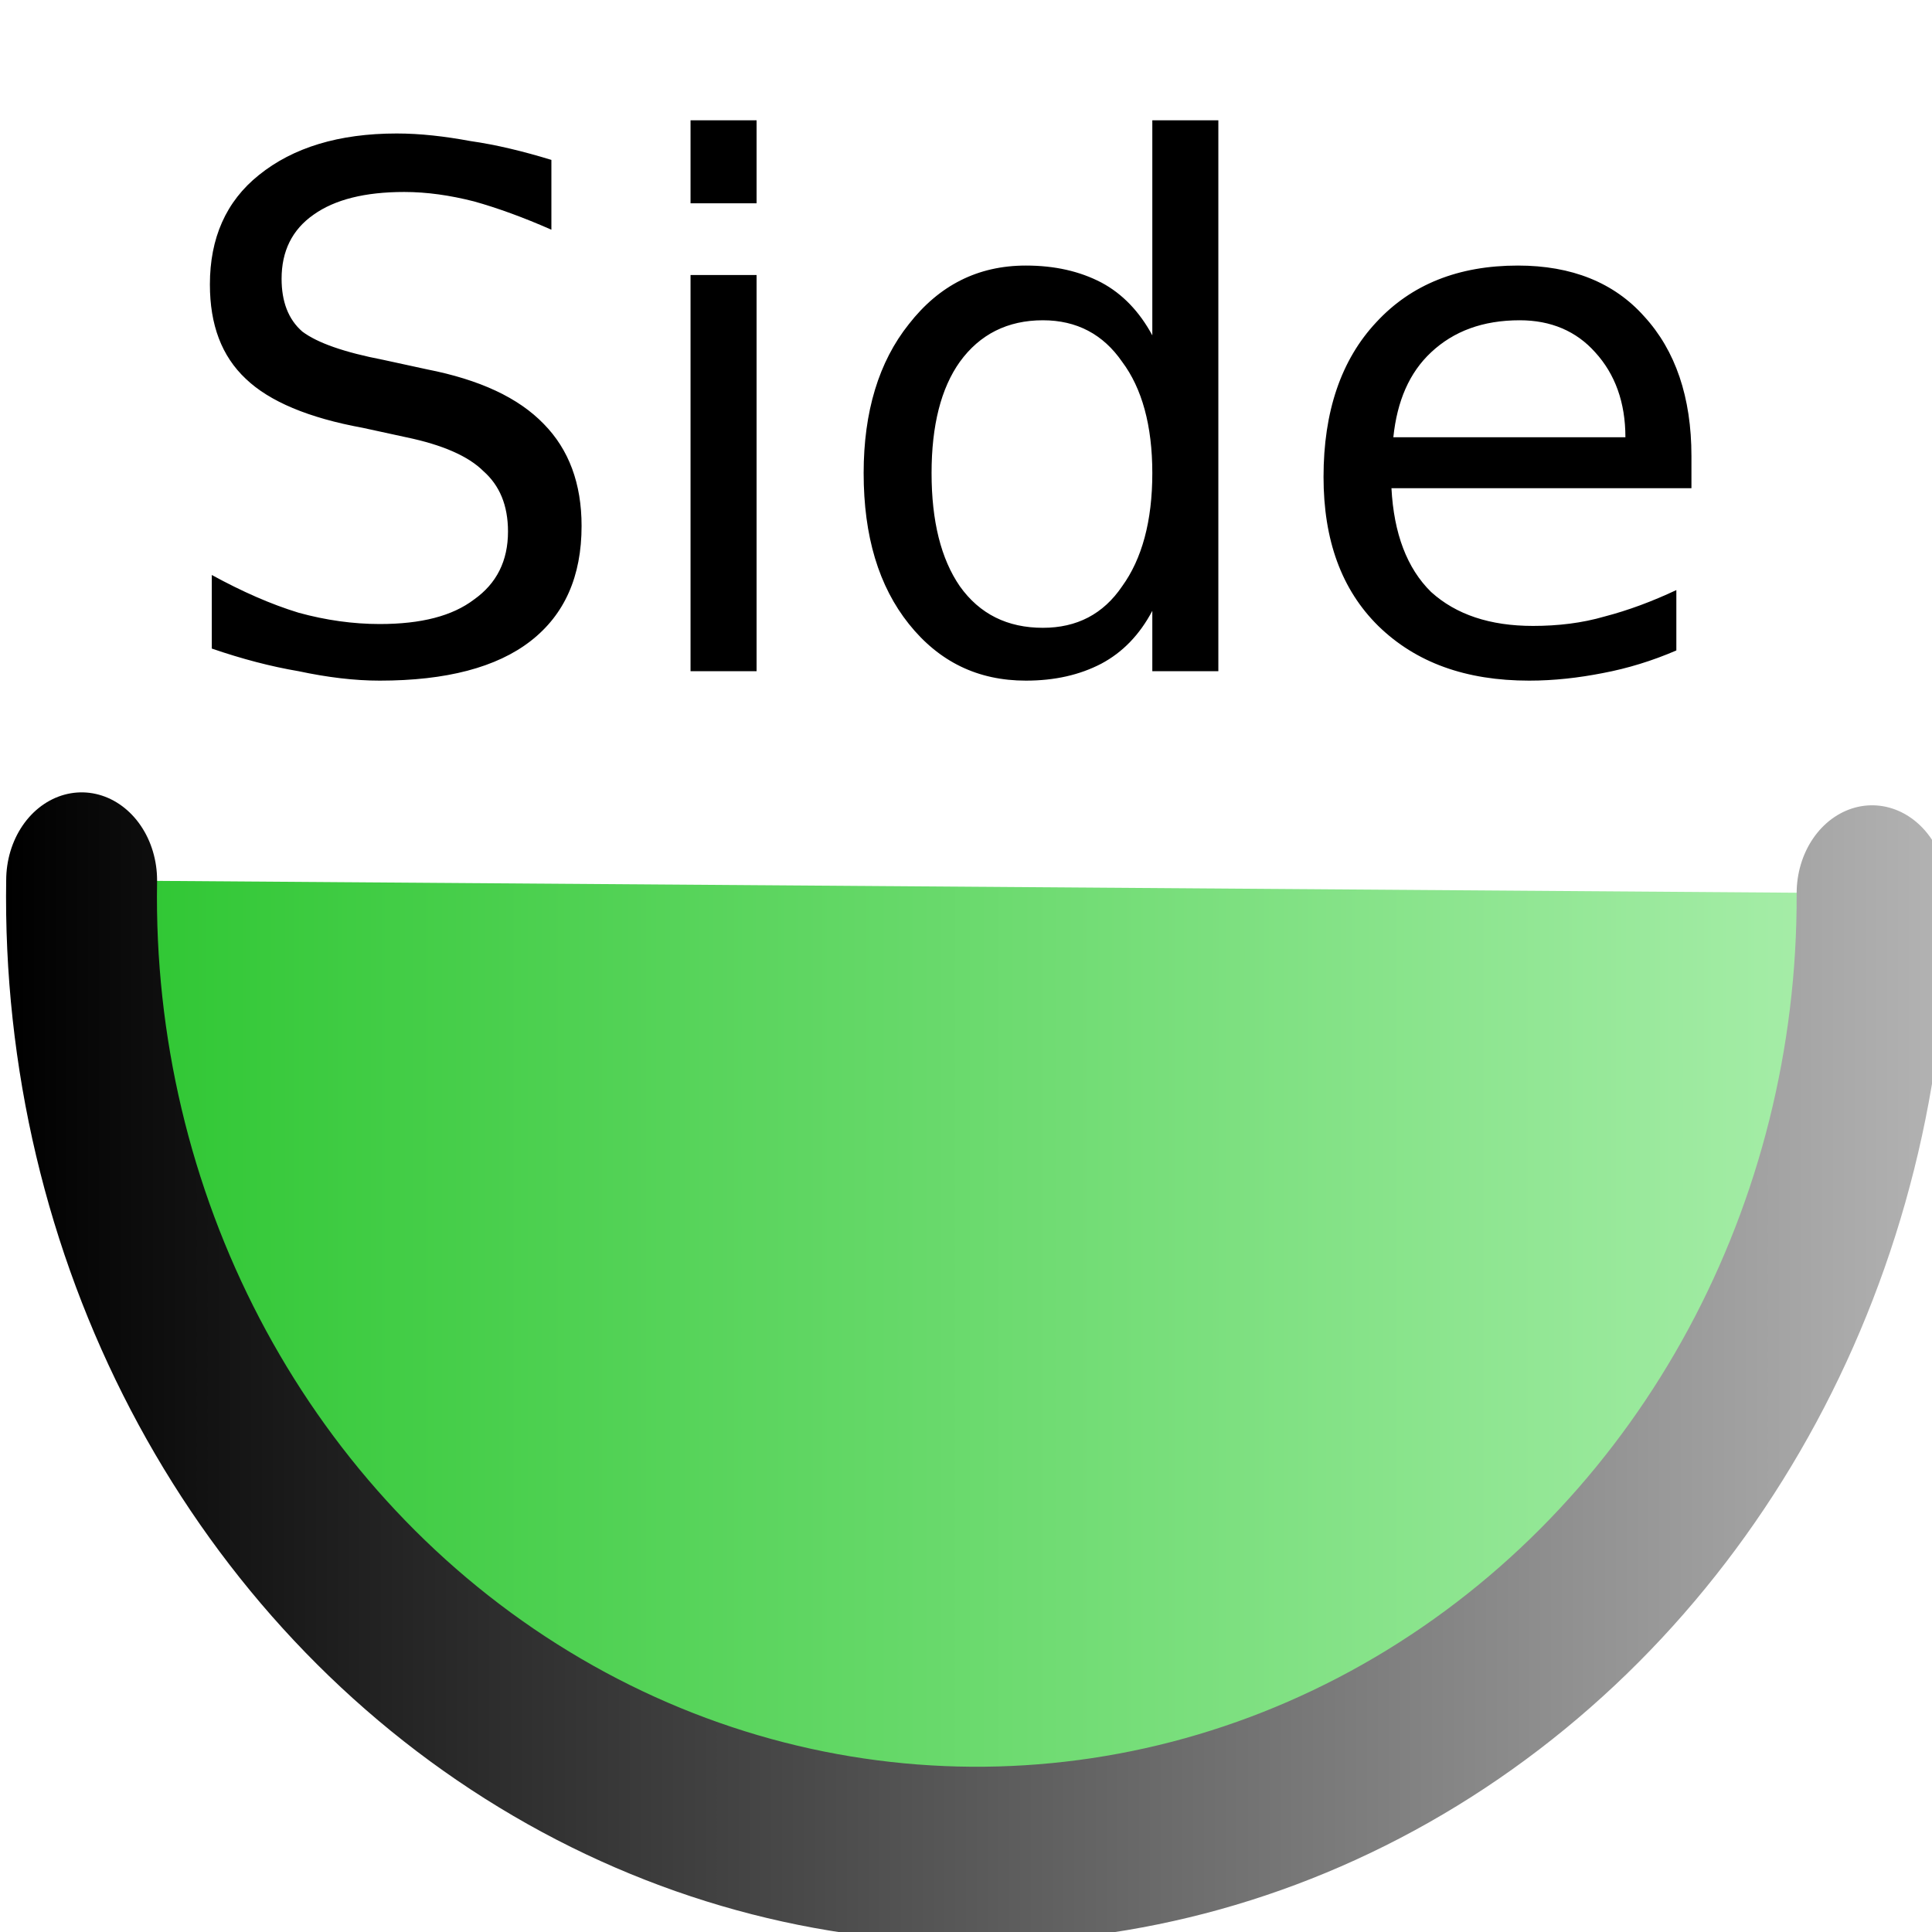
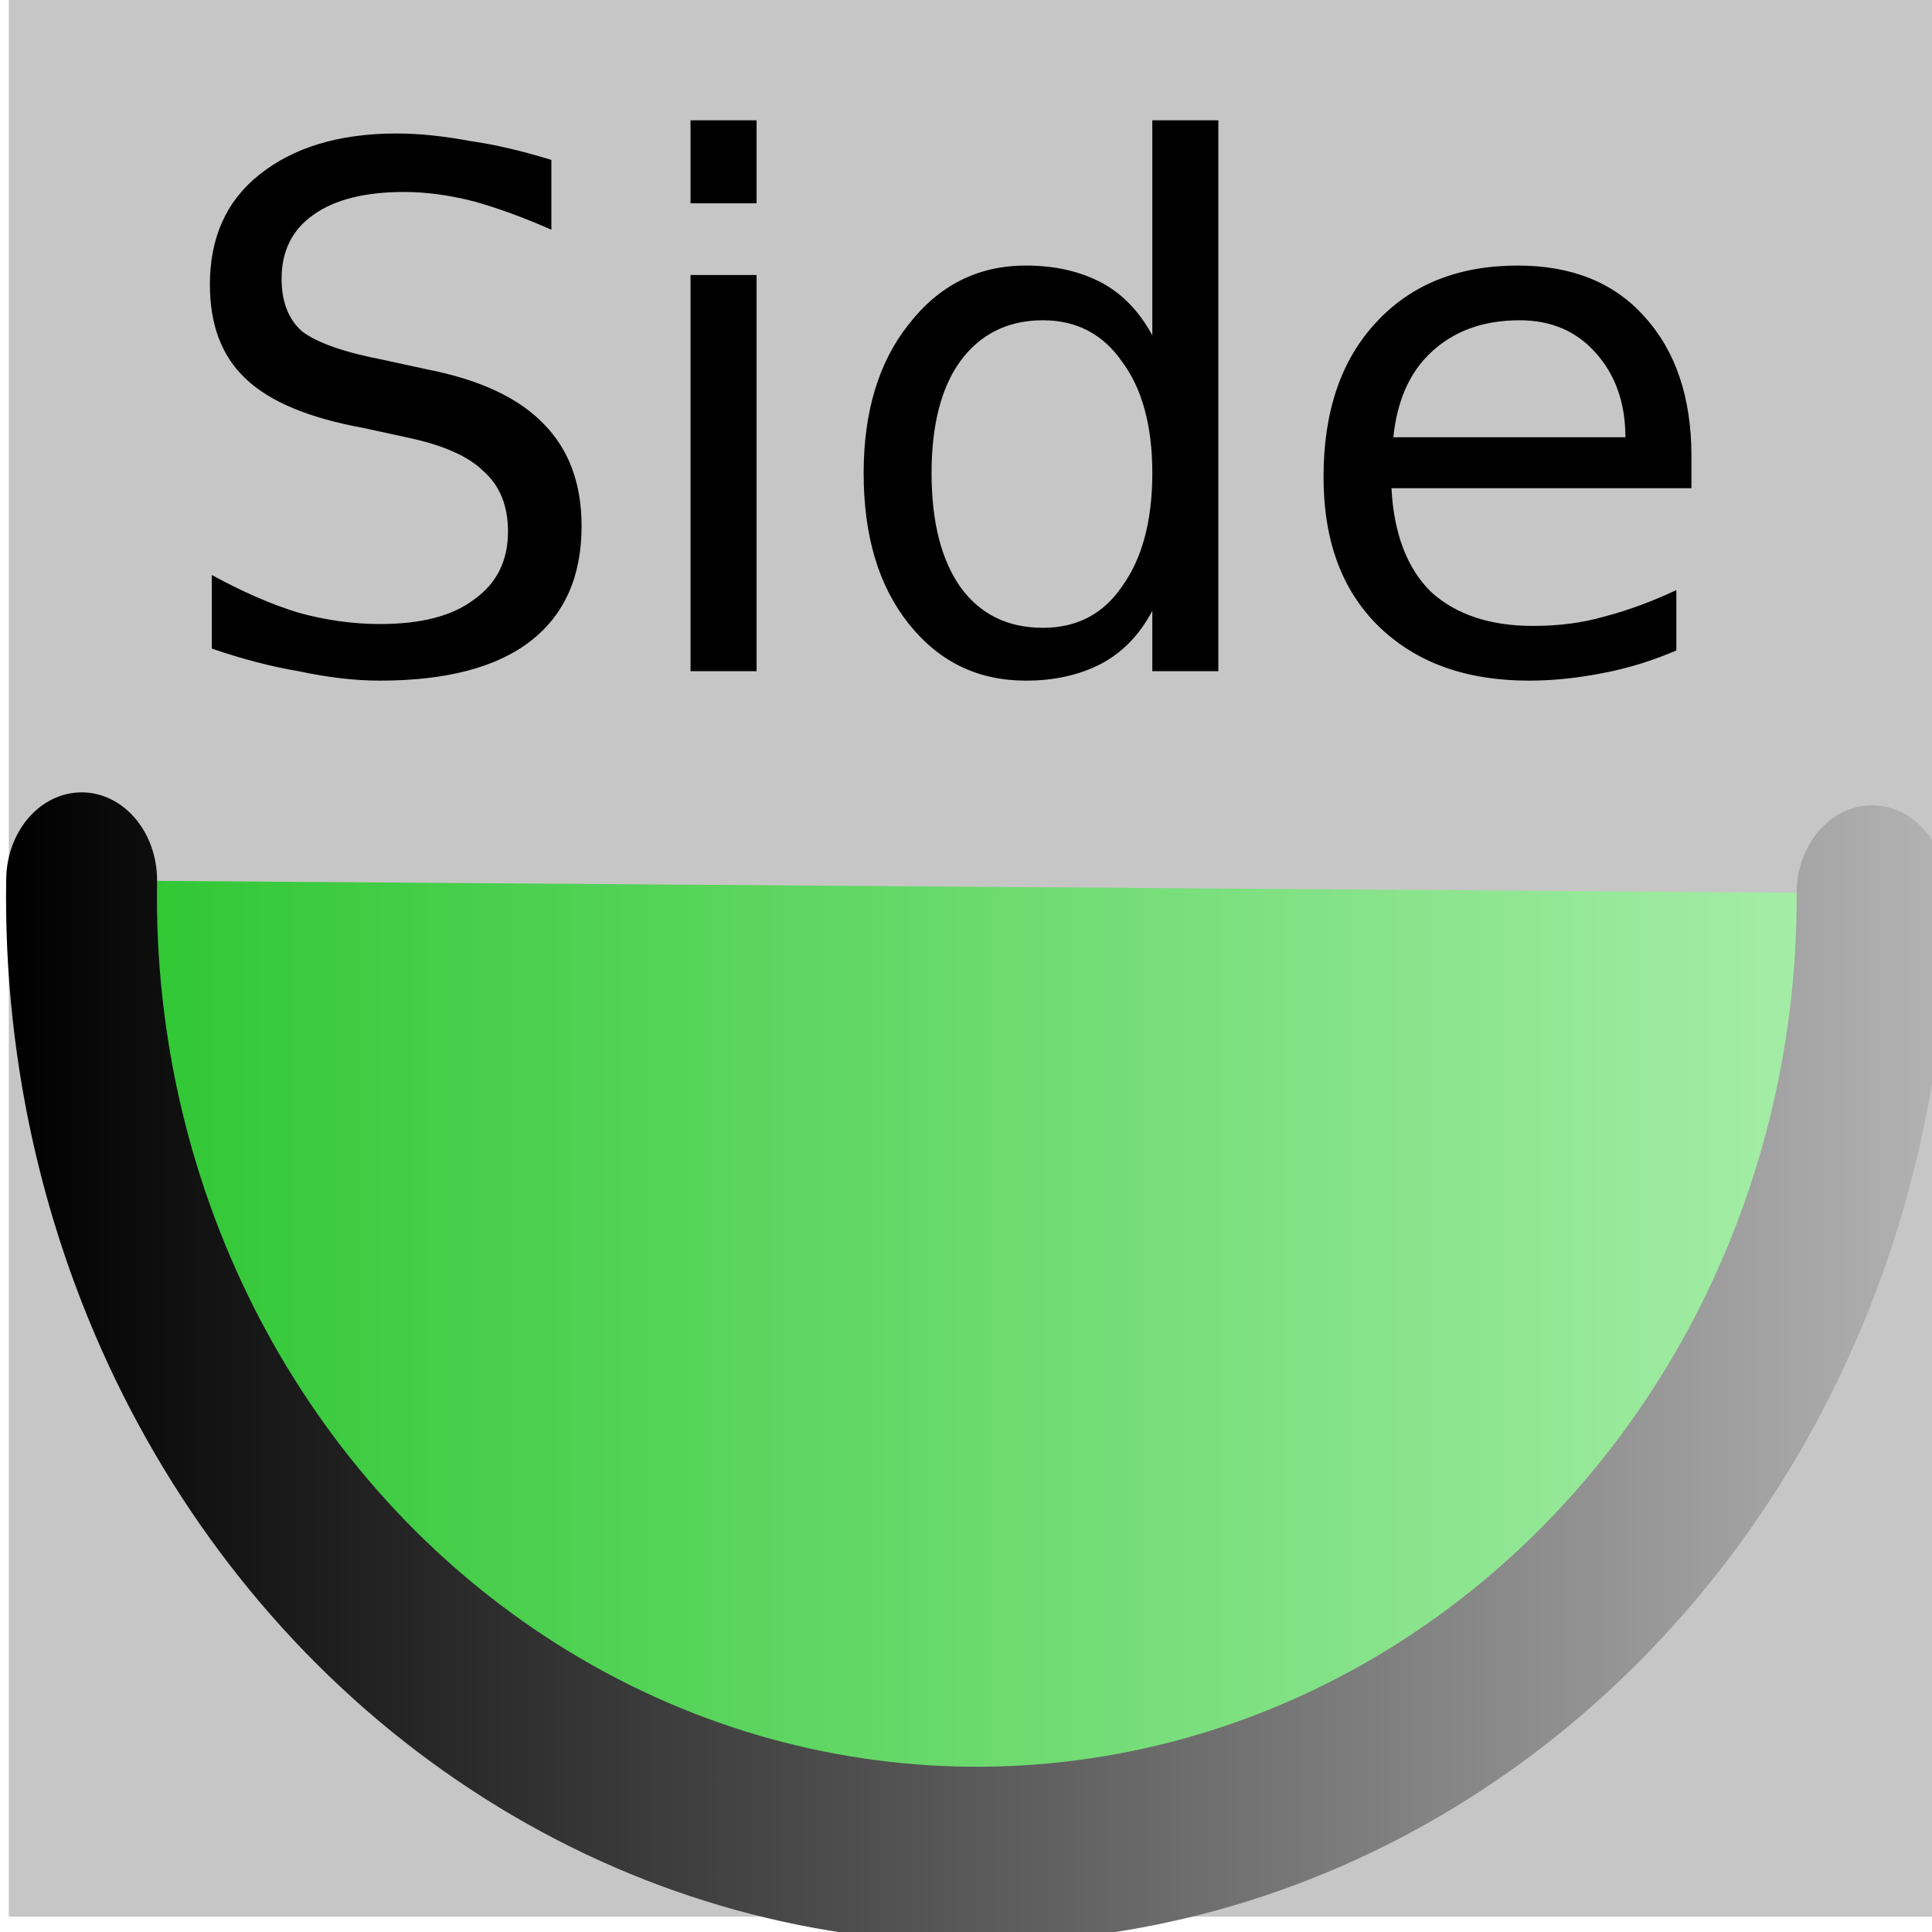
<svg xmlns="http://www.w3.org/2000/svg" xmlns:xlink="http://www.w3.org/1999/xlink" width="16px" height="16px" id="svg3803">
  <defs id="defs3805">
    <linearGradient id="linearGradient3238">
      <stop style="stop-color:#27c42b;stop-opacity:1;" offset="0" id="stop3240" />
      <stop style="stop-color:#aff0b1;stop-opacity:1;" offset="1" id="stop3242" />
    </linearGradient>
    <linearGradient id="linearGradient3230">
      <stop style="stop-color:#000000;stop-opacity:1;" offset="0" id="stop3232" />
      <stop style="stop-color:#b3b3b3;stop-opacity:1;" offset="1" id="stop3234" />
    </linearGradient>
    <linearGradient xlink:href="#linearGradient3230" id="linearGradient3236" x1="2.245" y1="10.793" x2="15.189" y2="10.793" gradientUnits="userSpaceOnUse" />
    <linearGradient xlink:href="#linearGradient3238" id="linearGradient3244" x1="2.245" y1="10.793" x2="15.189" y2="10.793" gradientUnits="userSpaceOnUse" />
  </defs>
  <g id="layer1">
+     <rect style="opacity:1;fill:#c7c6c6;fill-opacity:1;fill-rule:evenodd;stroke:none;stroke-width:12;stroke-miterlimit:4;stroke-dasharray:none;stroke-dashoffset:0;stroke-opacity:1" id="rect3357" width="15.927" height="15.873" x="0.073" y="0" />
    <path style="opacity:1;fill:url(#linearGradient3244);fill-opacity:1.0;fill-rule:evenodd;stroke:url(#linearGradient3236);stroke-width:1.006;stroke-linecap:round;stroke-miterlimit:4;stroke-dasharray:none;stroke-dashoffset:0;stroke-opacity:1" id="path3811" d="M 14.686,8.094 A 5.969,5.474 0 1 1 2.749,8.02" transform="matrix(1.242168,0,0,1.448377,-2.738616,-4.325491)" />
    <text xml:space="preserve" style="font-size:6px;font-style:normal;font-variant:normal;font-weight:normal;font-stretch:normal;text-align:start;line-height:100%;writing-mode:lr-tb;text-anchor:start;fill:#000000;fill-opacity:1;stroke:none;stroke-width:1px;stroke-linecap:butt;stroke-linejoin:miter;stroke-opacity:1;font-family:Bitstream Vera Sans" x="1.347" y="5.559" id="text3813">
      <tspan id="tspan3246" x="1.347" y="5.559">Side</tspan>
    </text>
  </g>
</svg>
